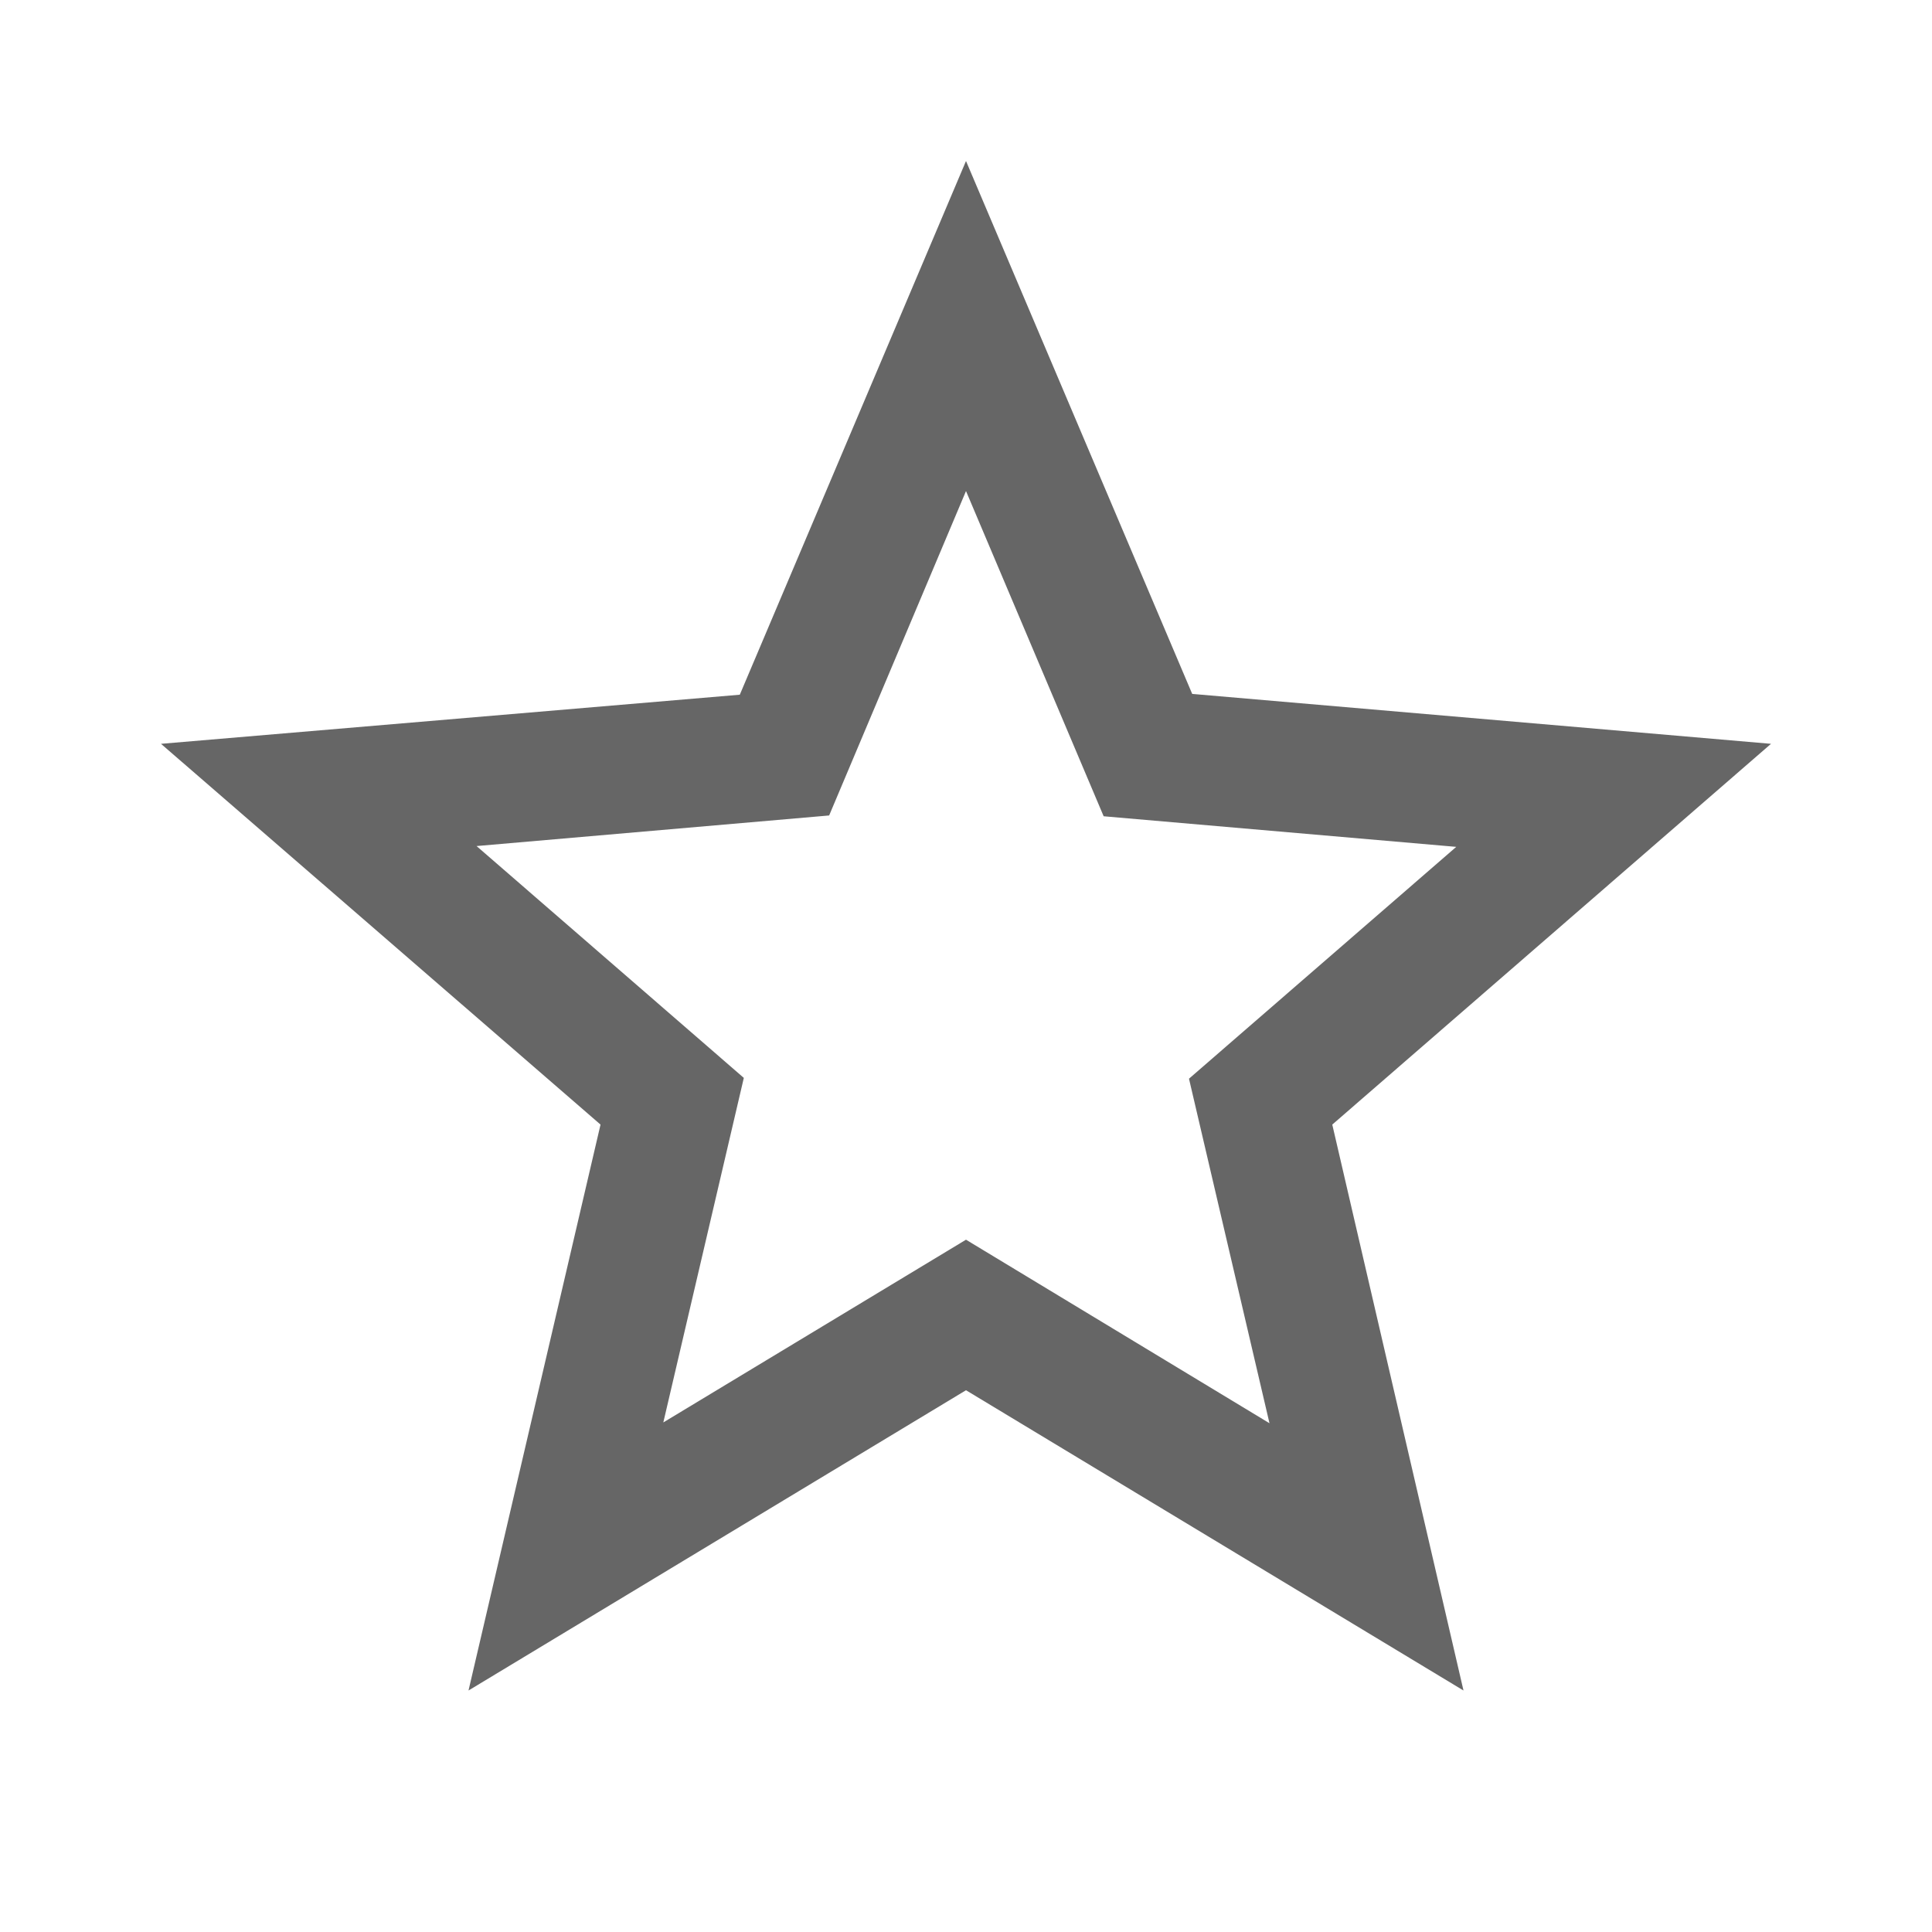
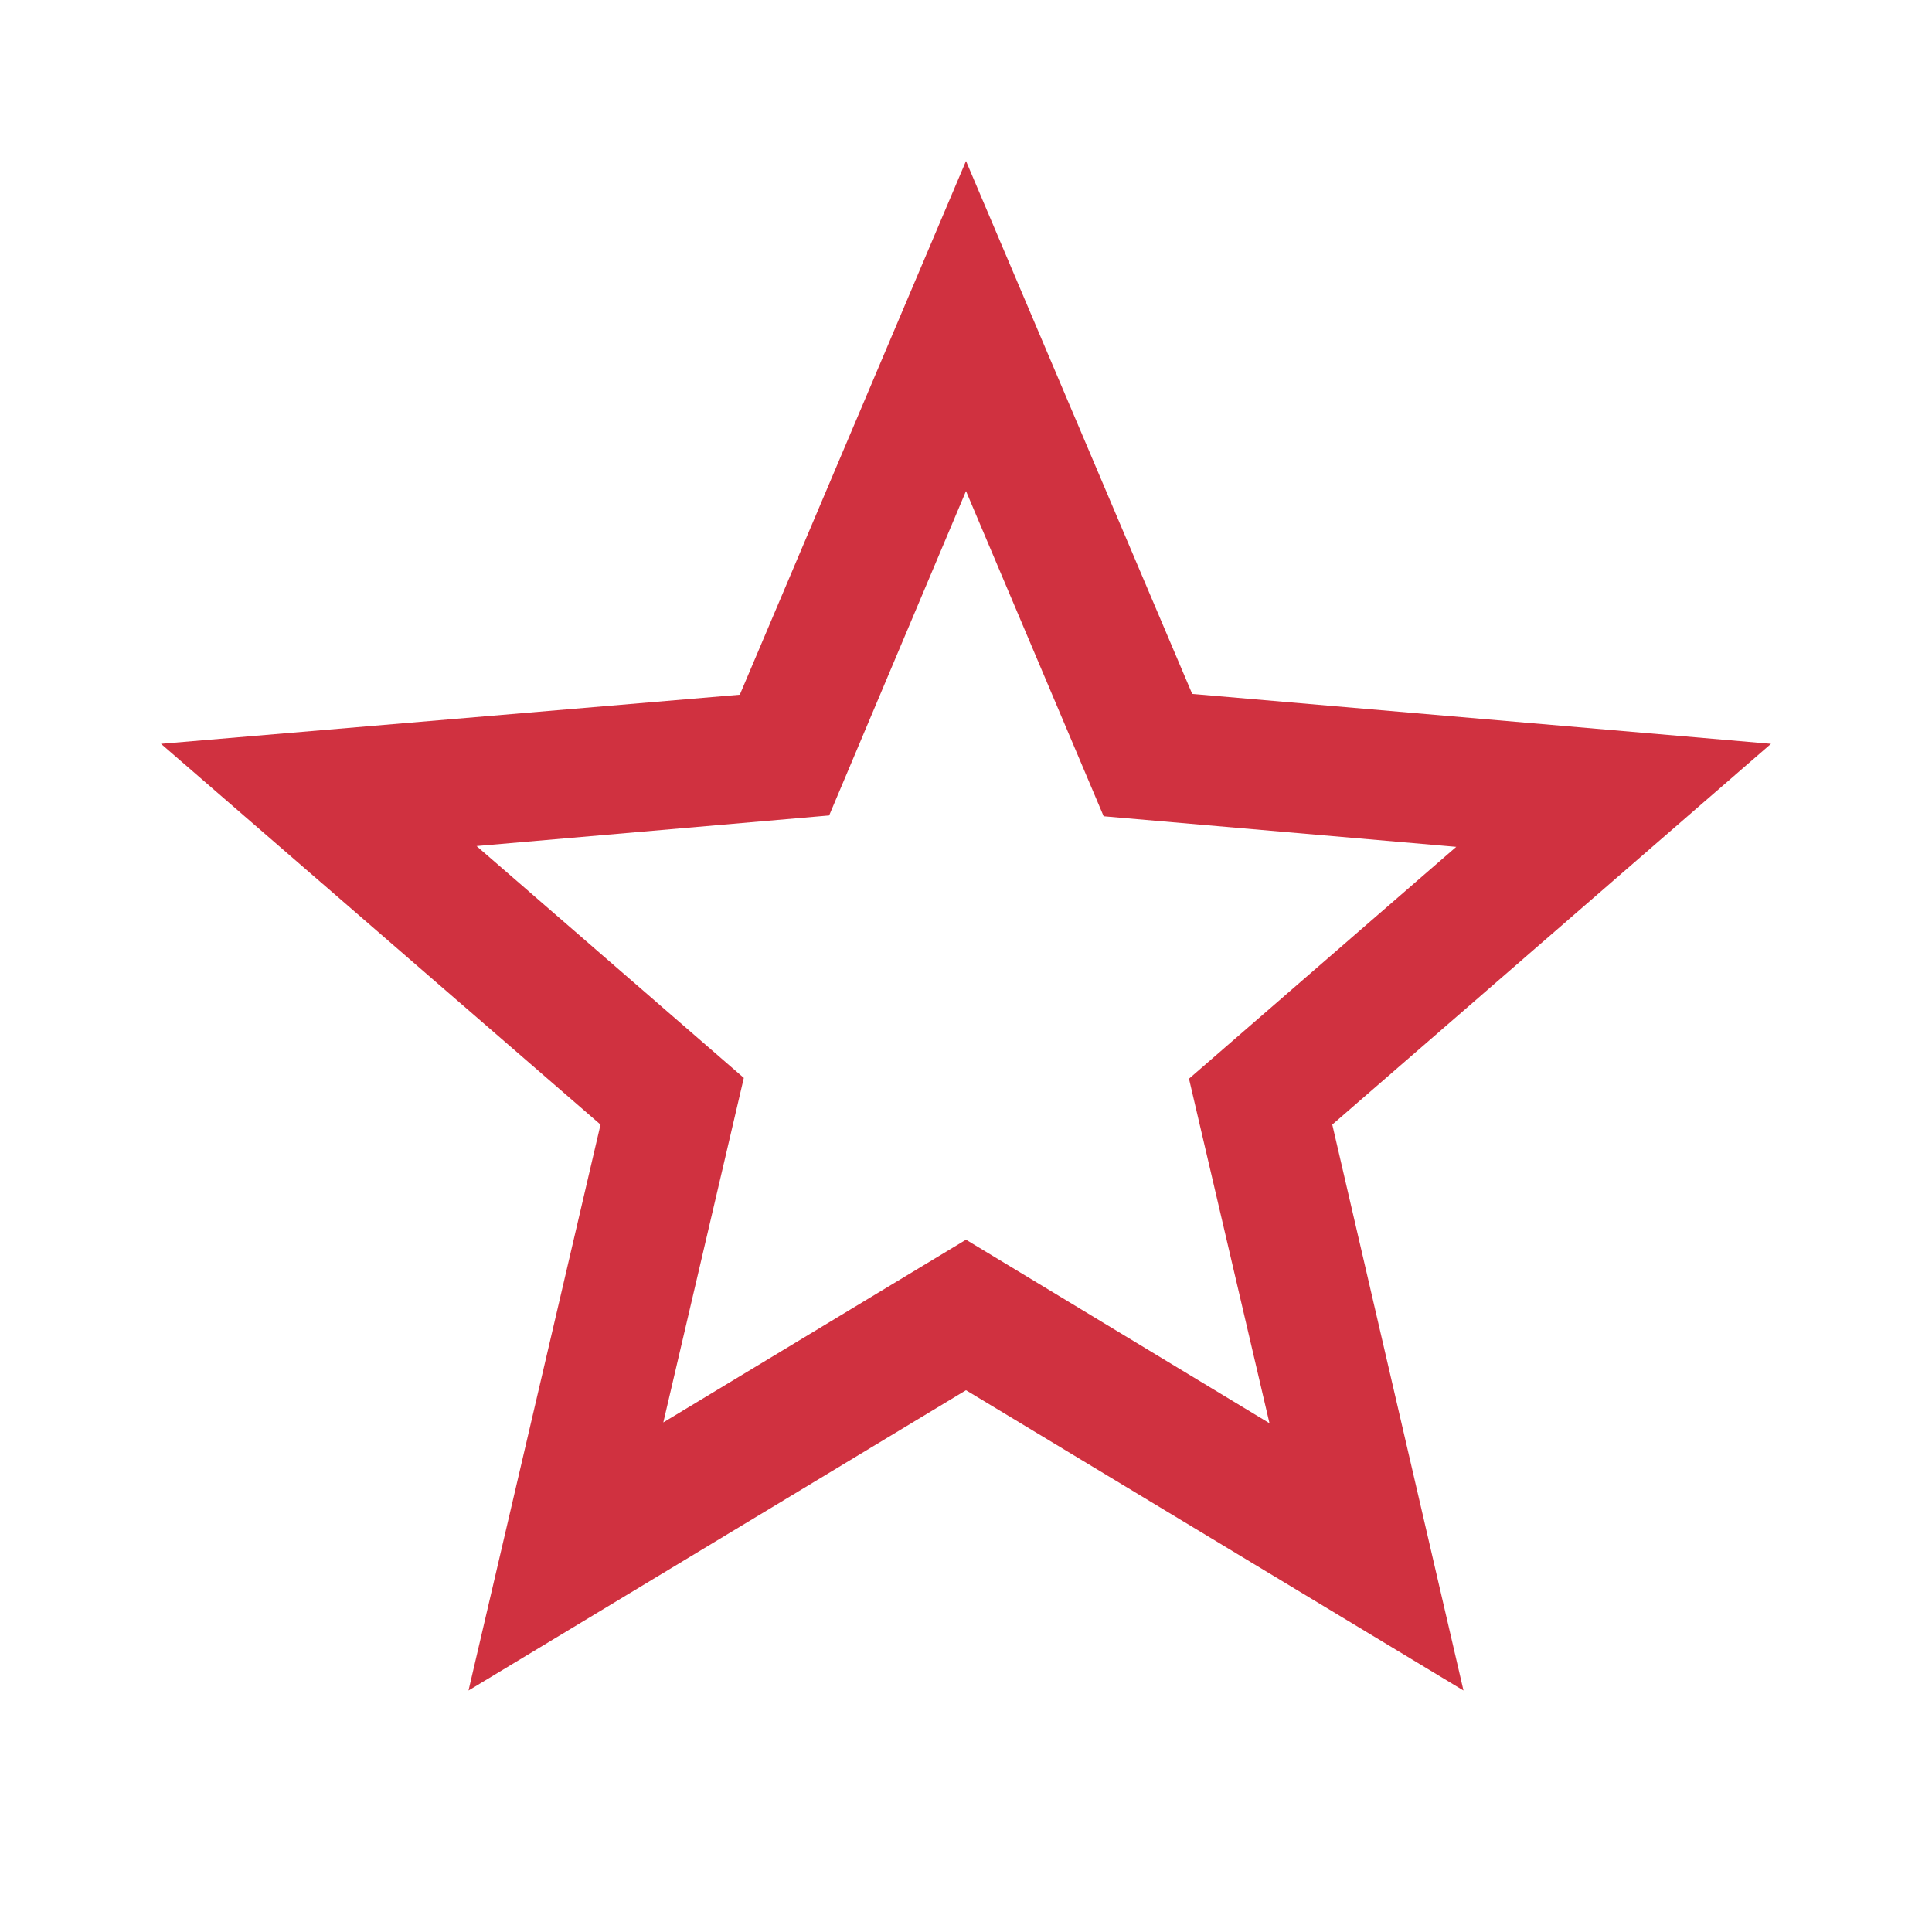
- <svg xmlns="http://www.w3.org/2000/svg" fill="#666666" height="24" viewBox="0 0 24 24" width="24">
+ <svg xmlns="http://www.w3.org/2000/svg" fill="#d03140" height="24" viewBox="0 0 24 24" width="24">
  <path d="M22 9.24l-7.19-.62L12 2 9.19 8.63 2 9.24l5.46 4.73L5.82 21 12 17.27 18.18 21l-1.63-7.03L22 9.24zM12 15.4l-3.76 2.27 1-4.28-3.32-2.88 4.38-.38L12 6.1l1.71 4.04 4.38.38-3.32 2.88 1 4.28L12 15.4z" />
  <path d="M0 0h24v24H0z" fill="none" />
</svg>
